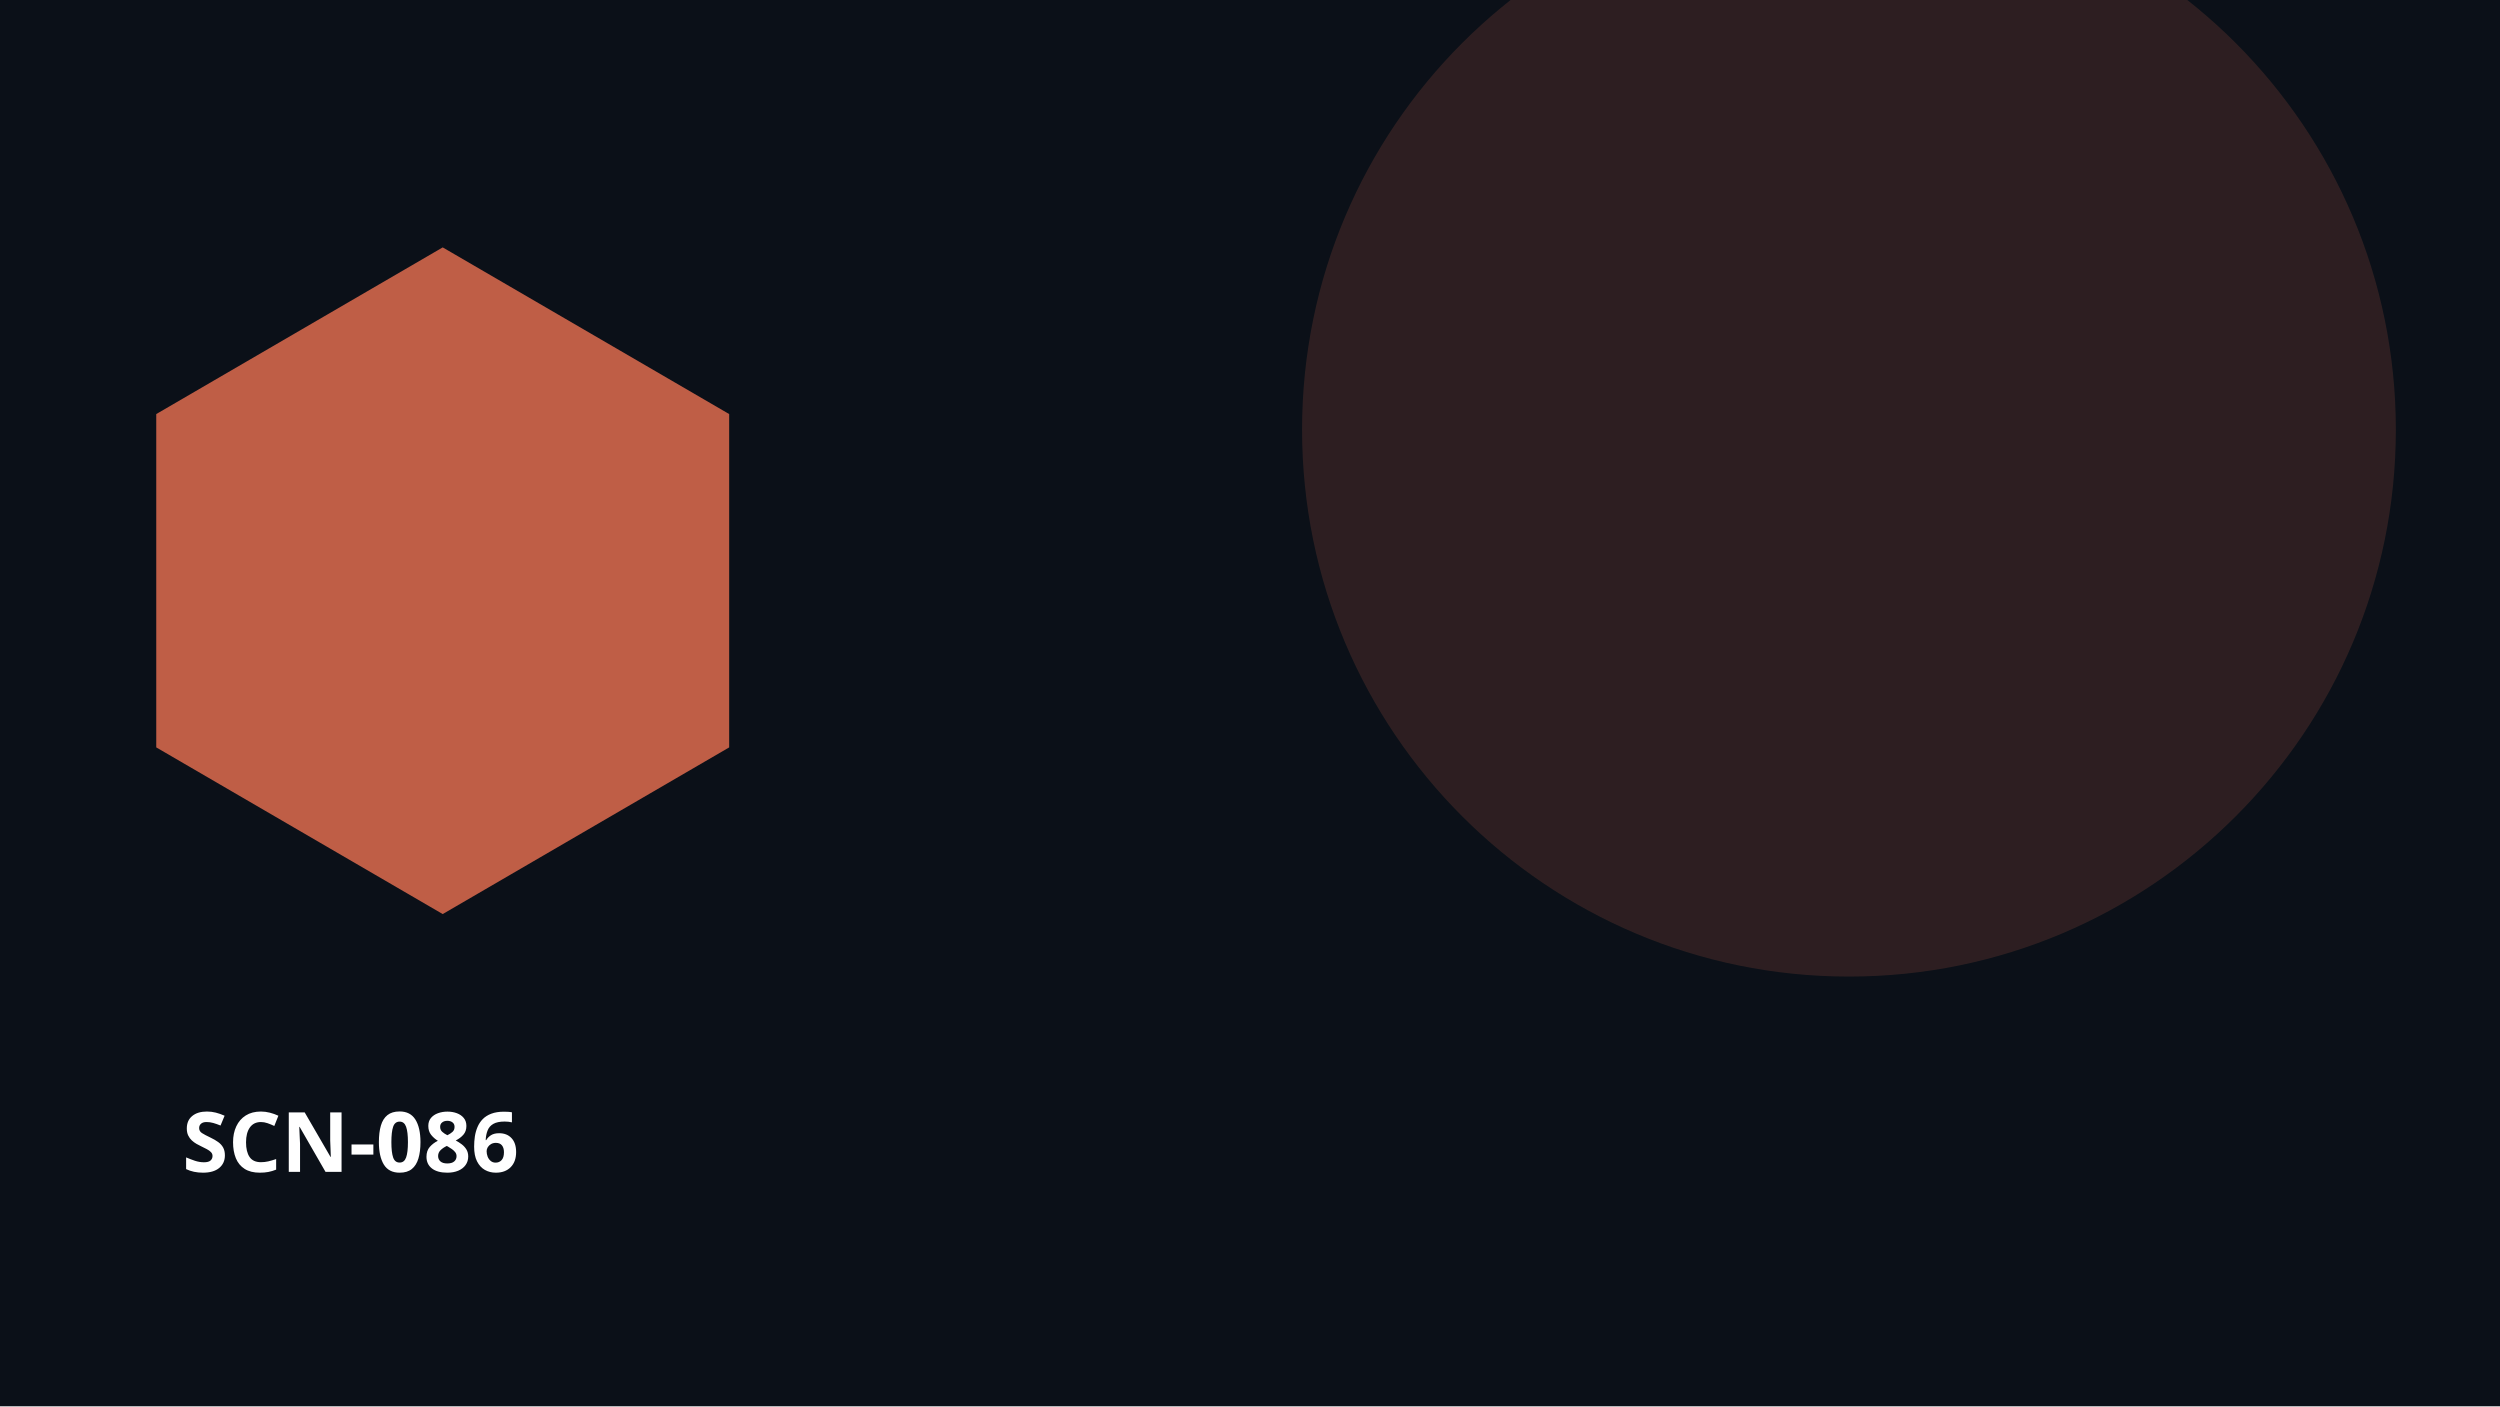
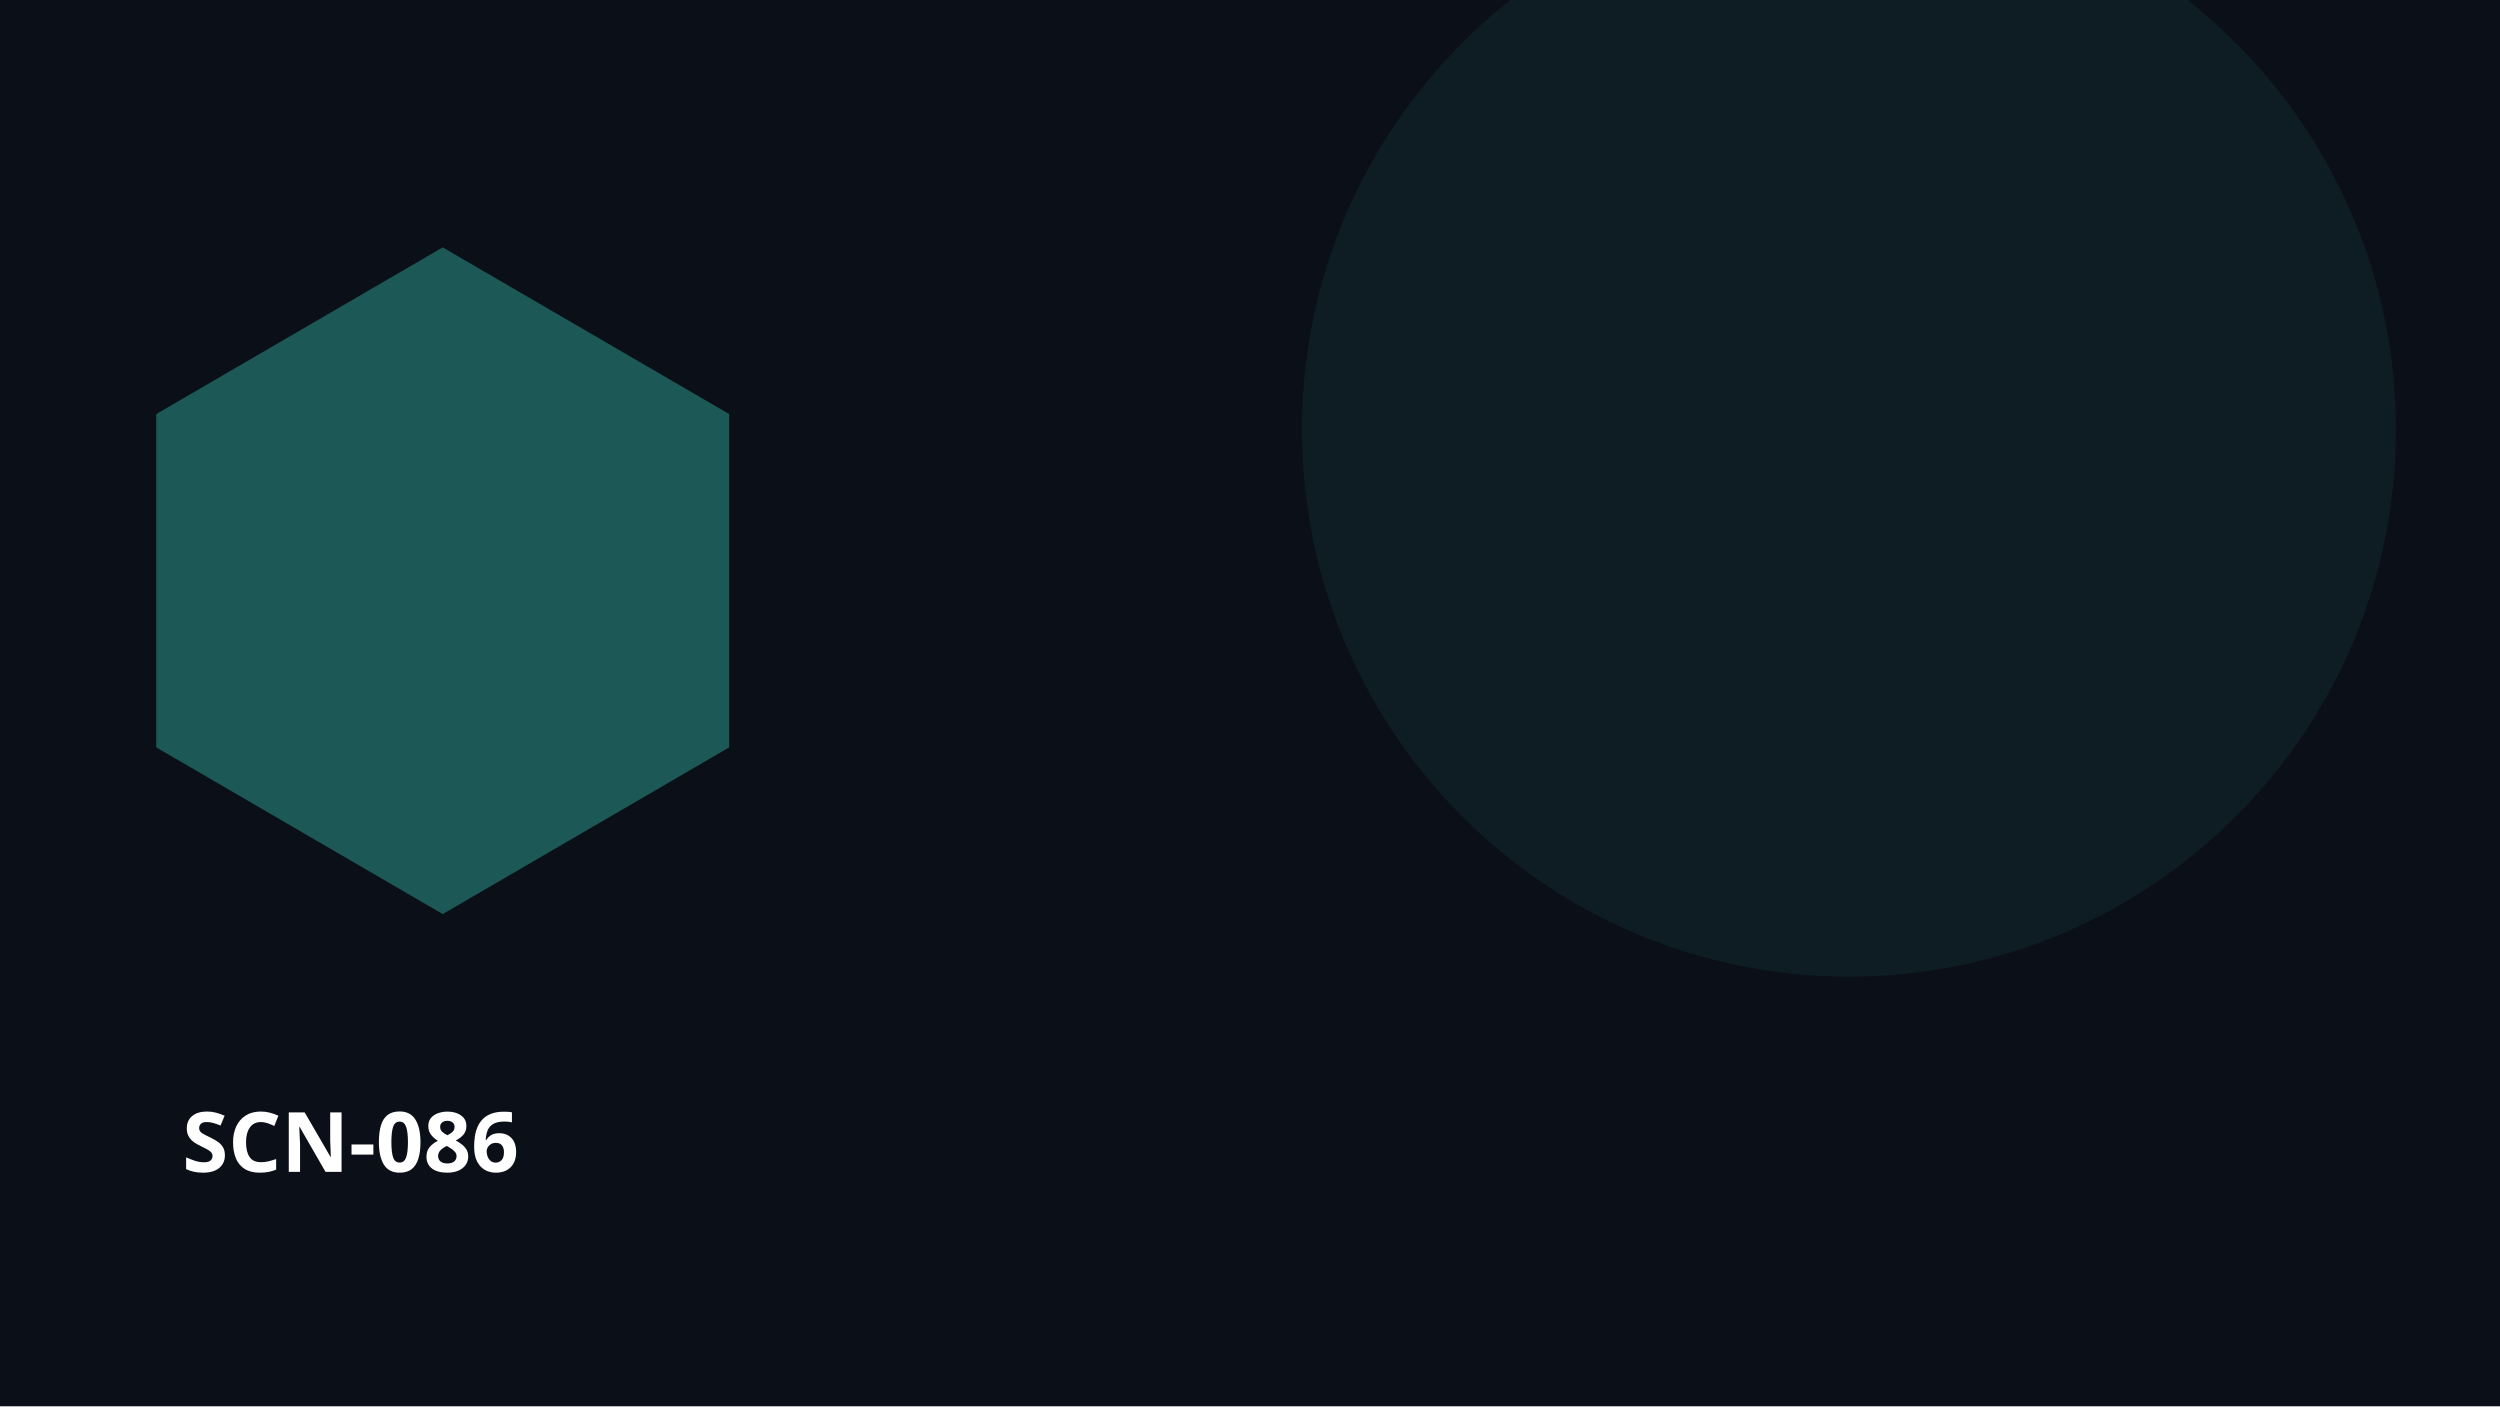
<svg xmlns="http://www.w3.org/2000/svg" viewBox="0 0 960 540">
  <rect width="960" height="540" fill="#0b1018" />
-   <circle cx="710" cy="165" r="210" fill="#e76f51" opacity=".16" />
-   <path d="M170 95l110 64v128l-110 64-110-64V159z" fill="#e76f51" opacity=".82" />
+   <circle cx="710" cy="165" r="210" fill="#1e6864" opacity=".16" />
+   <path d="M170 95l110 64v128l-110 64-110-64V159z" fill="#1e6864" opacity=".82" />
  <text x="70" y="450" fill="#fff" font-family="system-ui" font-size="32" font-weight="700">SCN-086</text>
</svg>
